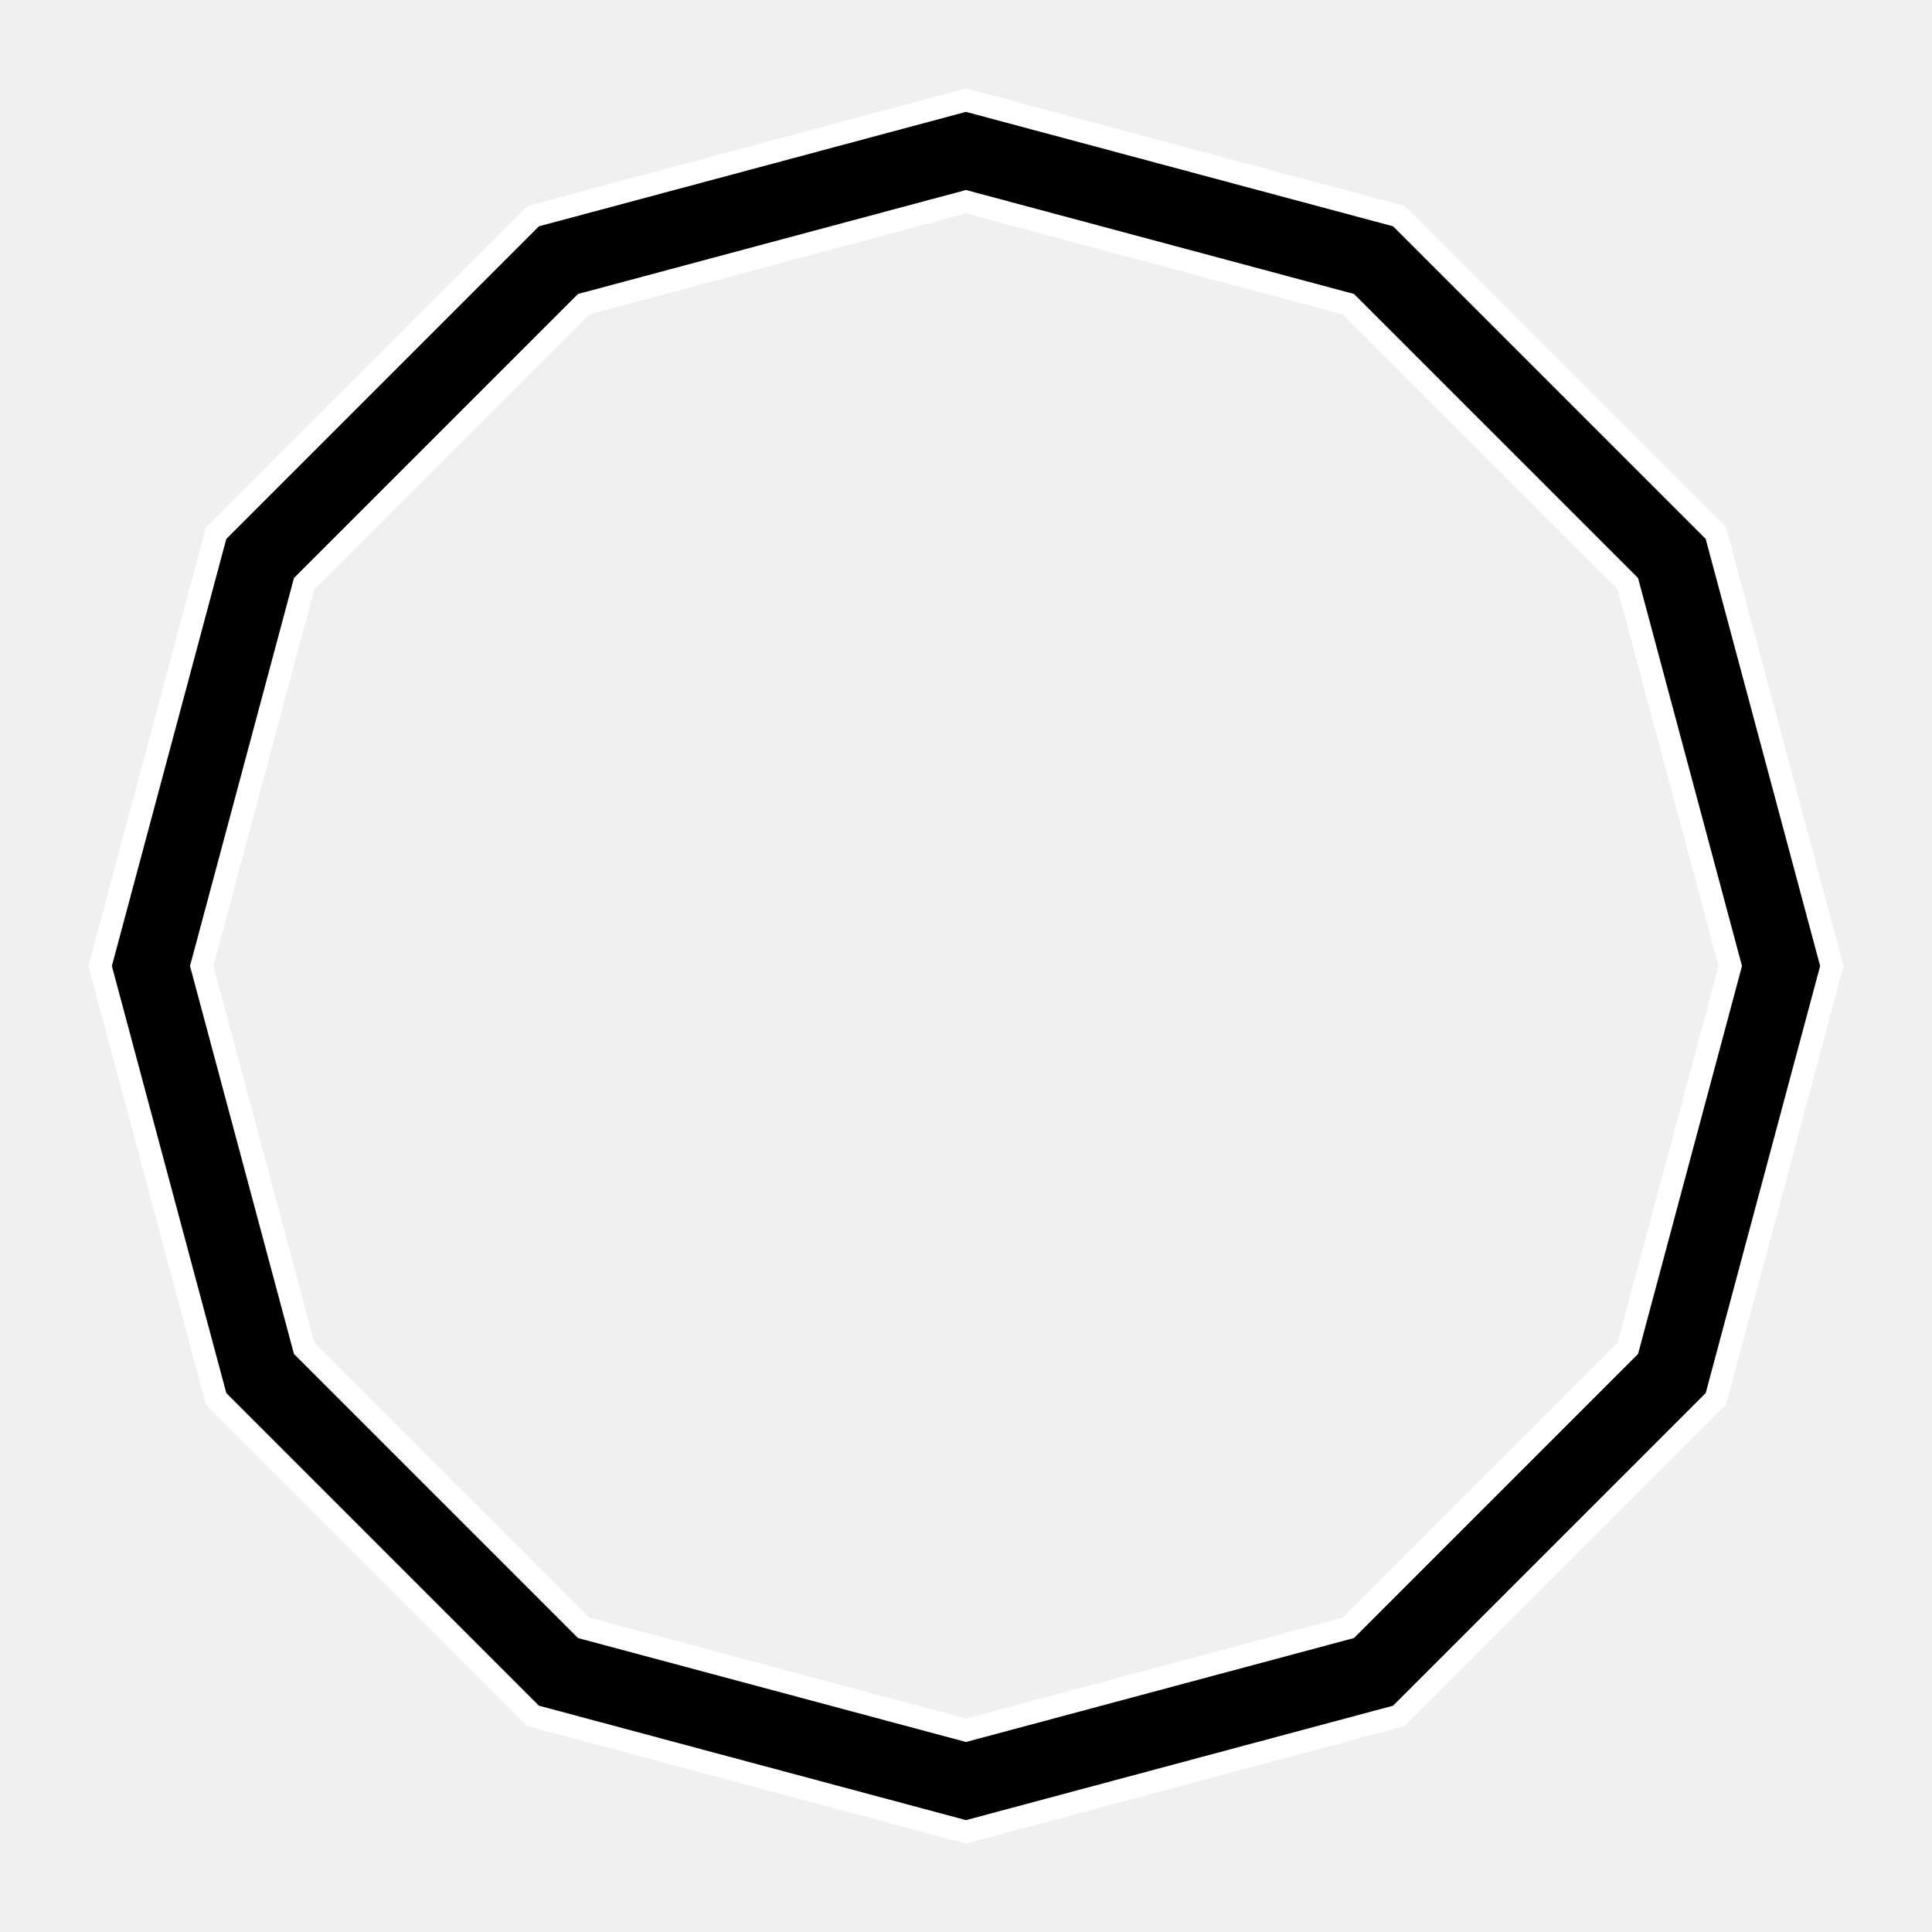
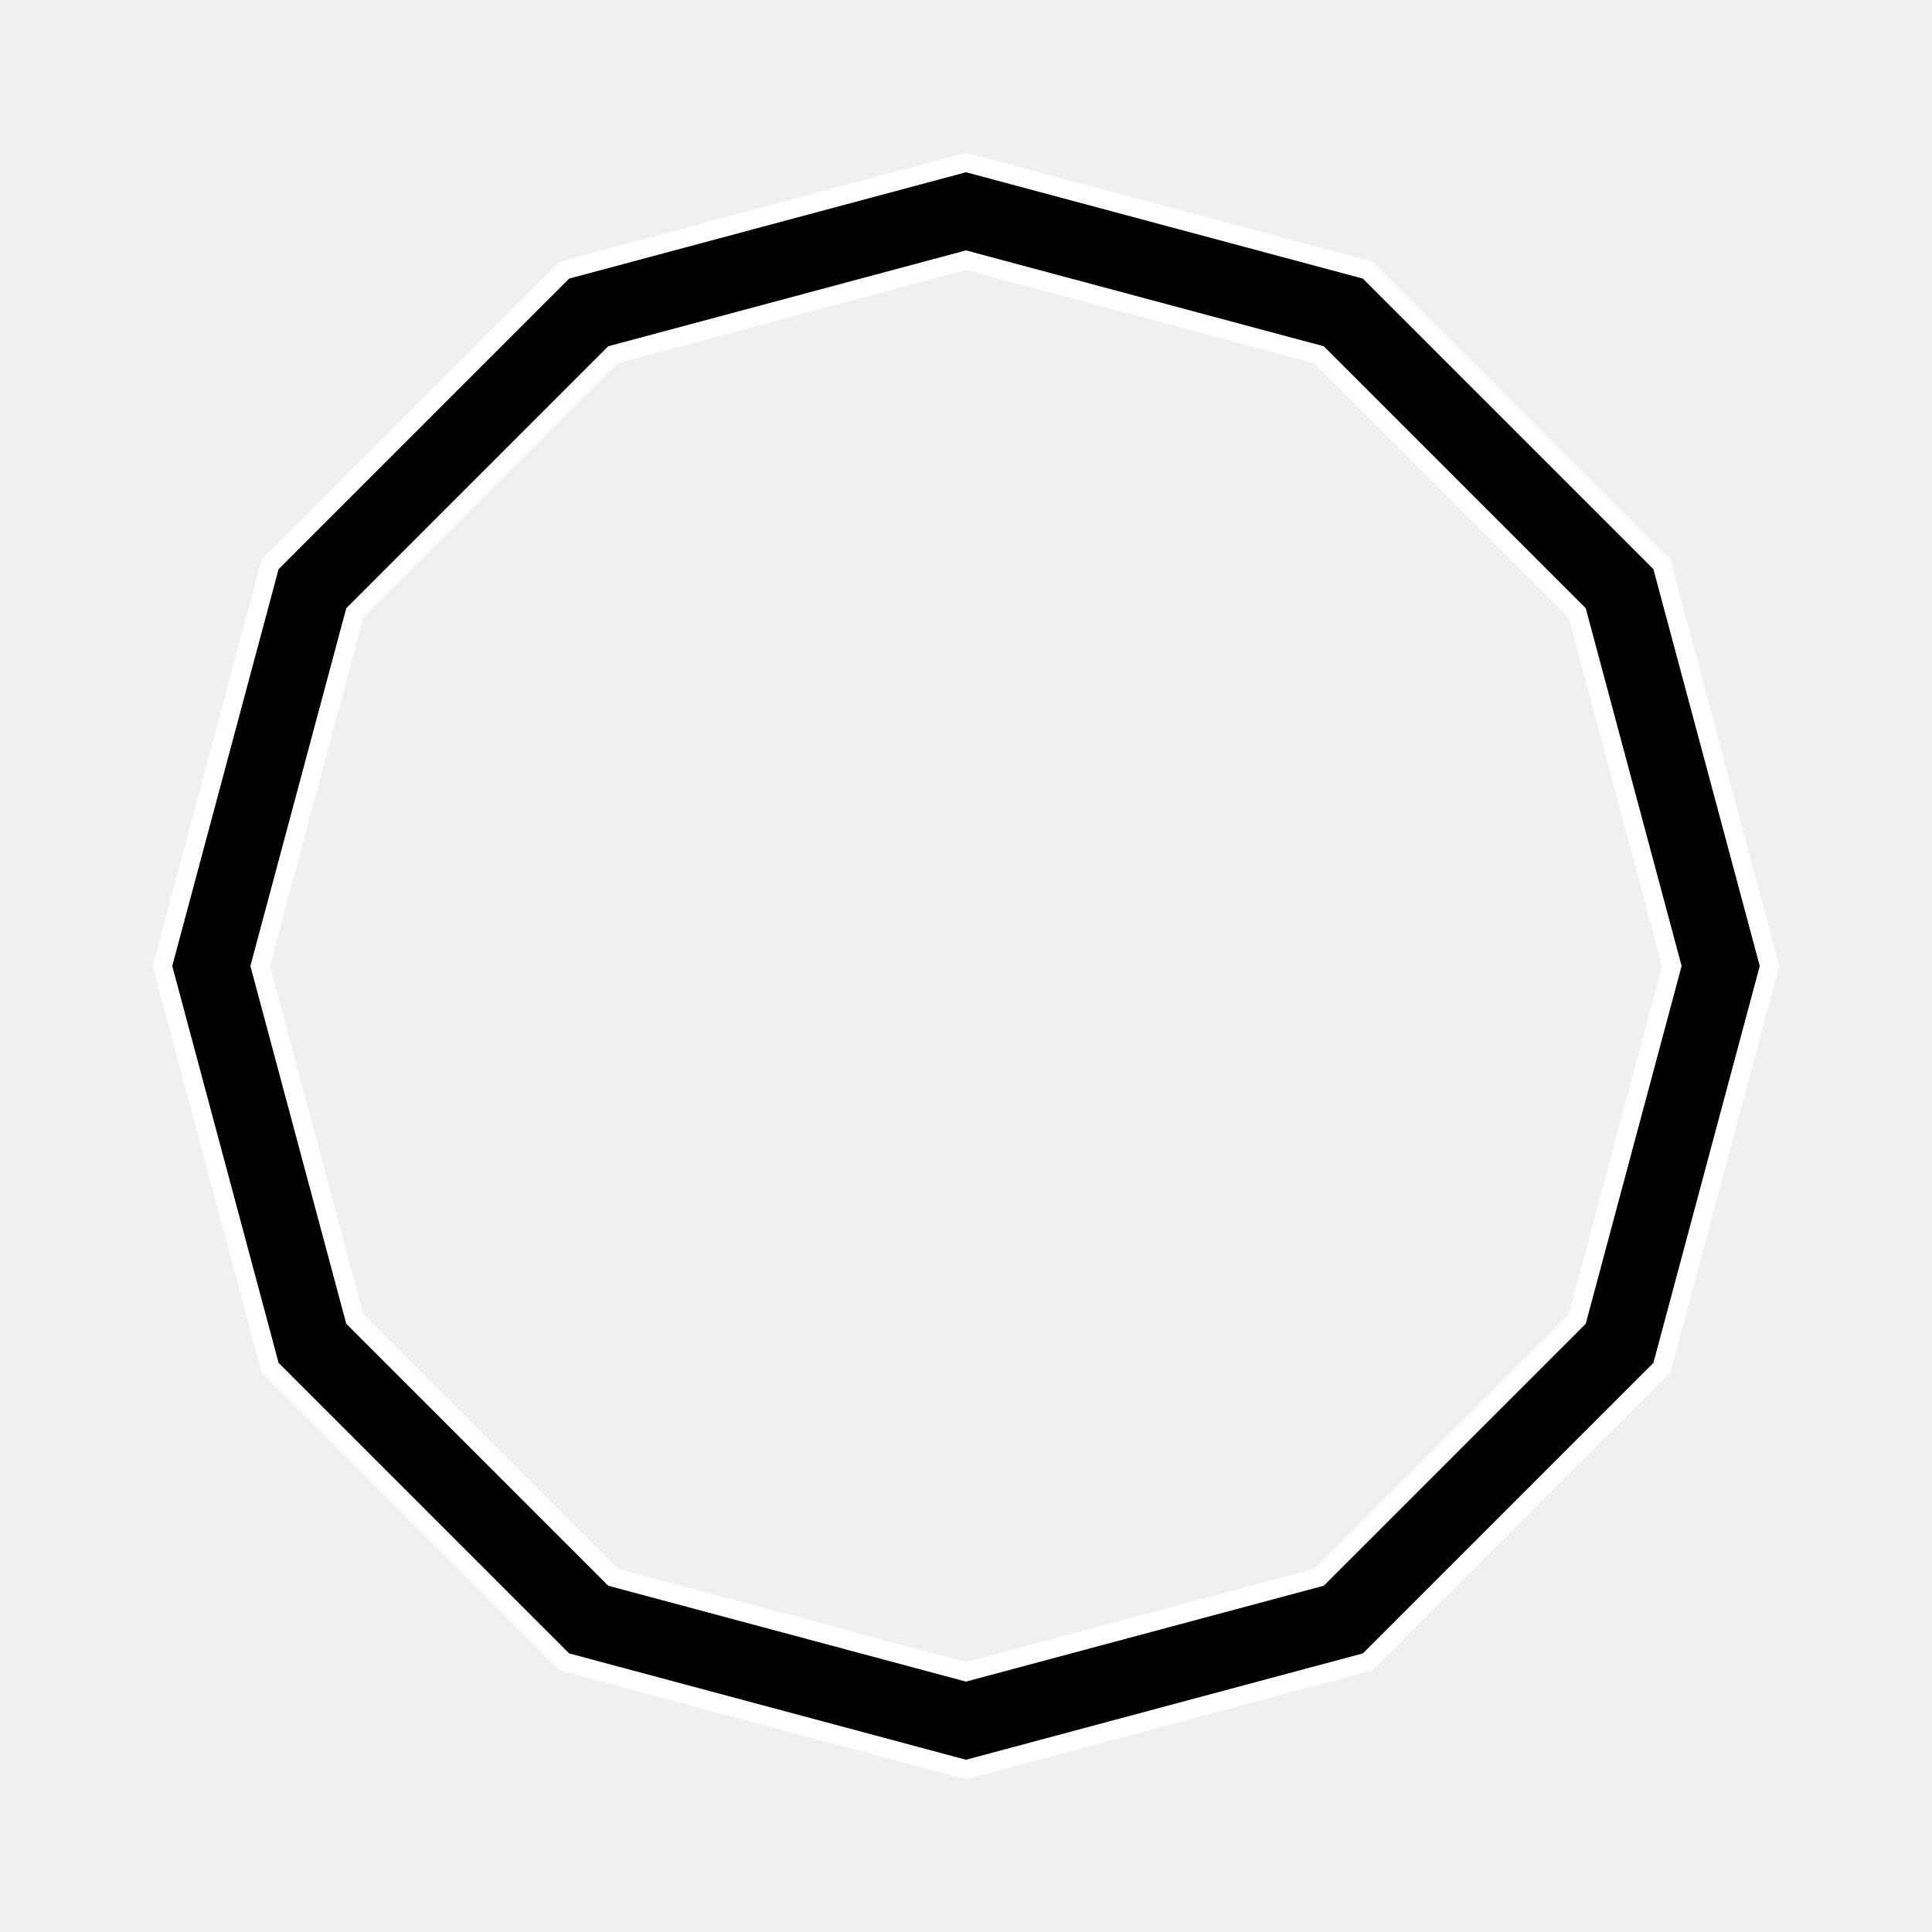
- <svg xmlns="http://www.w3.org/2000/svg" width="256" height="256" version="1.1">
-   <polygon points="128.000,20 74,34.469 34.469,74 20,128.000 34.469,182.000 74,221.531 128.000,236.000 182.000,221.531 221.531,182.000 236.000,128.000 221.531,74 182.000,34.469" stroke="white" stroke-width="16" fill="none" />
-   <polygon points="128.000,20 74,34.469 34.469,74 20,128.000 34.469,182.000 74,221.531 128.000,236.000 182.000,221.531 221.531,182.000 236.000,128.000 221.531,74 182.000,34.469" stroke="black" stroke-width="10" fill="none" />
+ <svg xmlns="http://www.w3.org/2000/svg" width="256" height="256">
+   <g transform="translate(128 128) scale(0.1 0.1)">
+     <polygon fill="none" stroke="white" stroke-width="150" points="1000,0 866,500 500,866 0,1000 -500,866 -866,500 -1000,0 -866,-500 -500,-866 0,-1000 500,-866 866,-500" />
+     <polygon fill="none" stroke="black" stroke-width="100" points="1000,0 866,500 500,866 0,1000 -500,866 -866,500 -1000,0 -866,-500 -500,-866 0,-1000 500,-866 866,-500" />
+   </g>
</svg>
